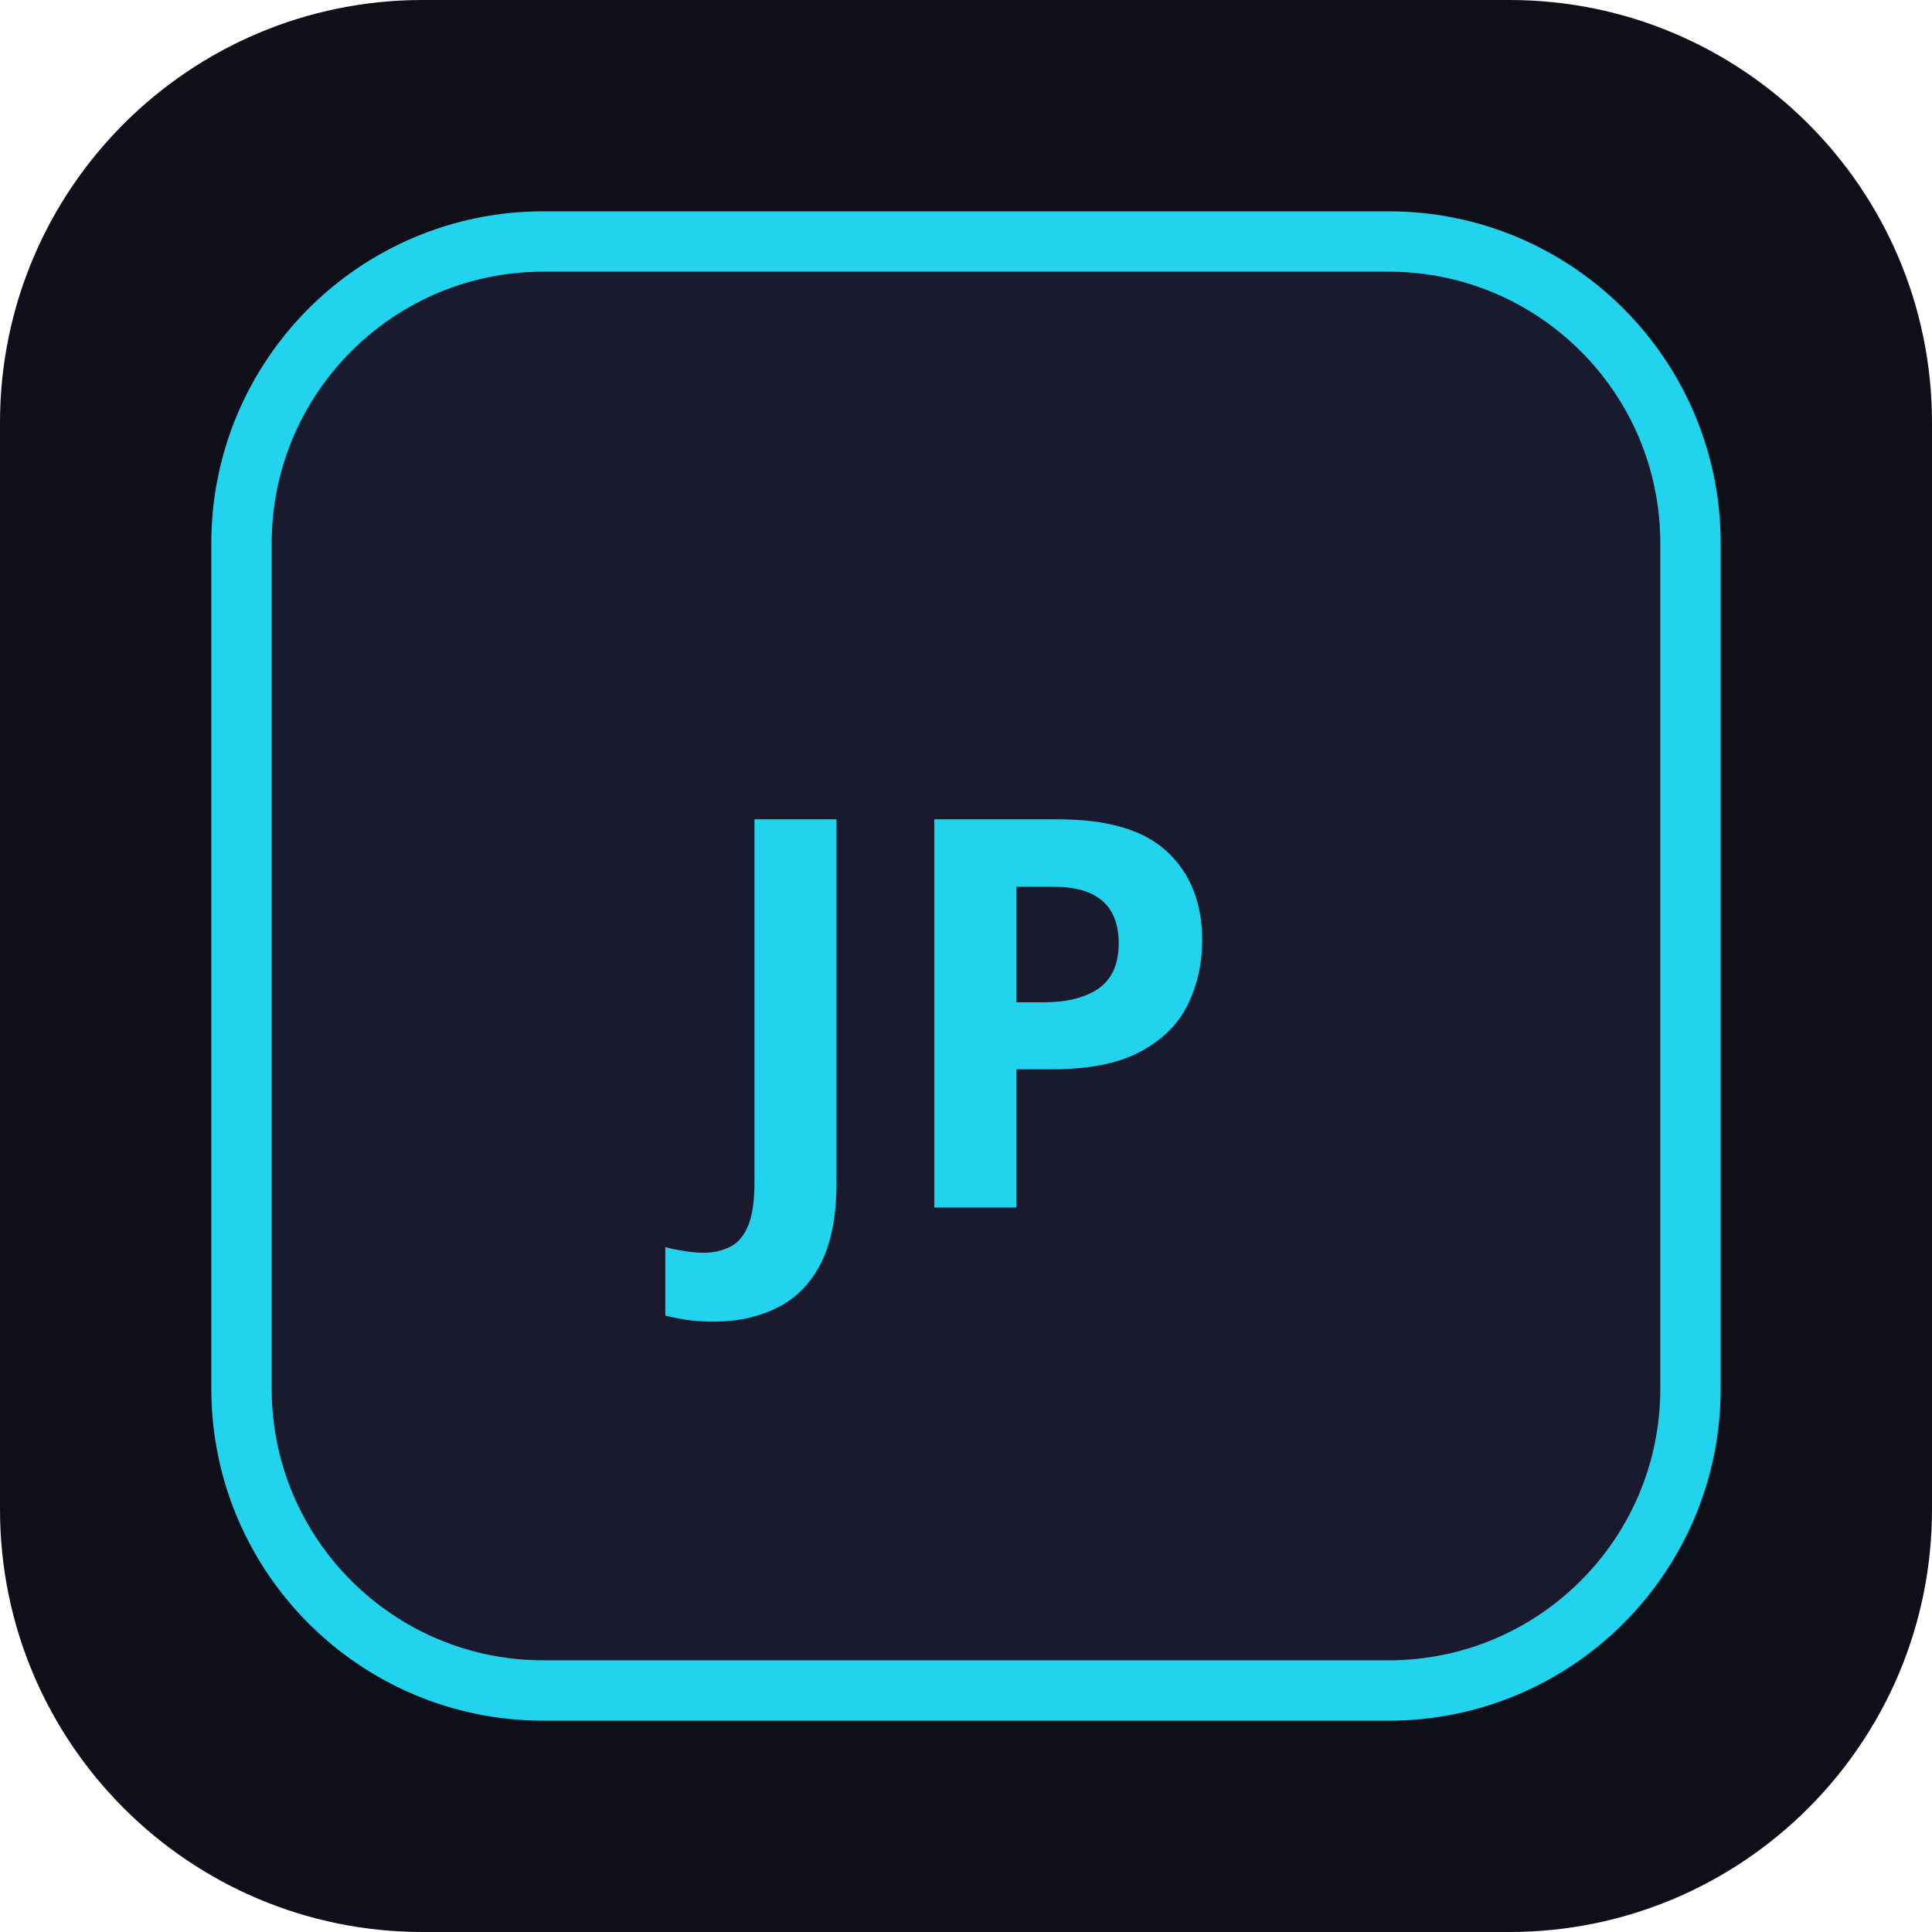
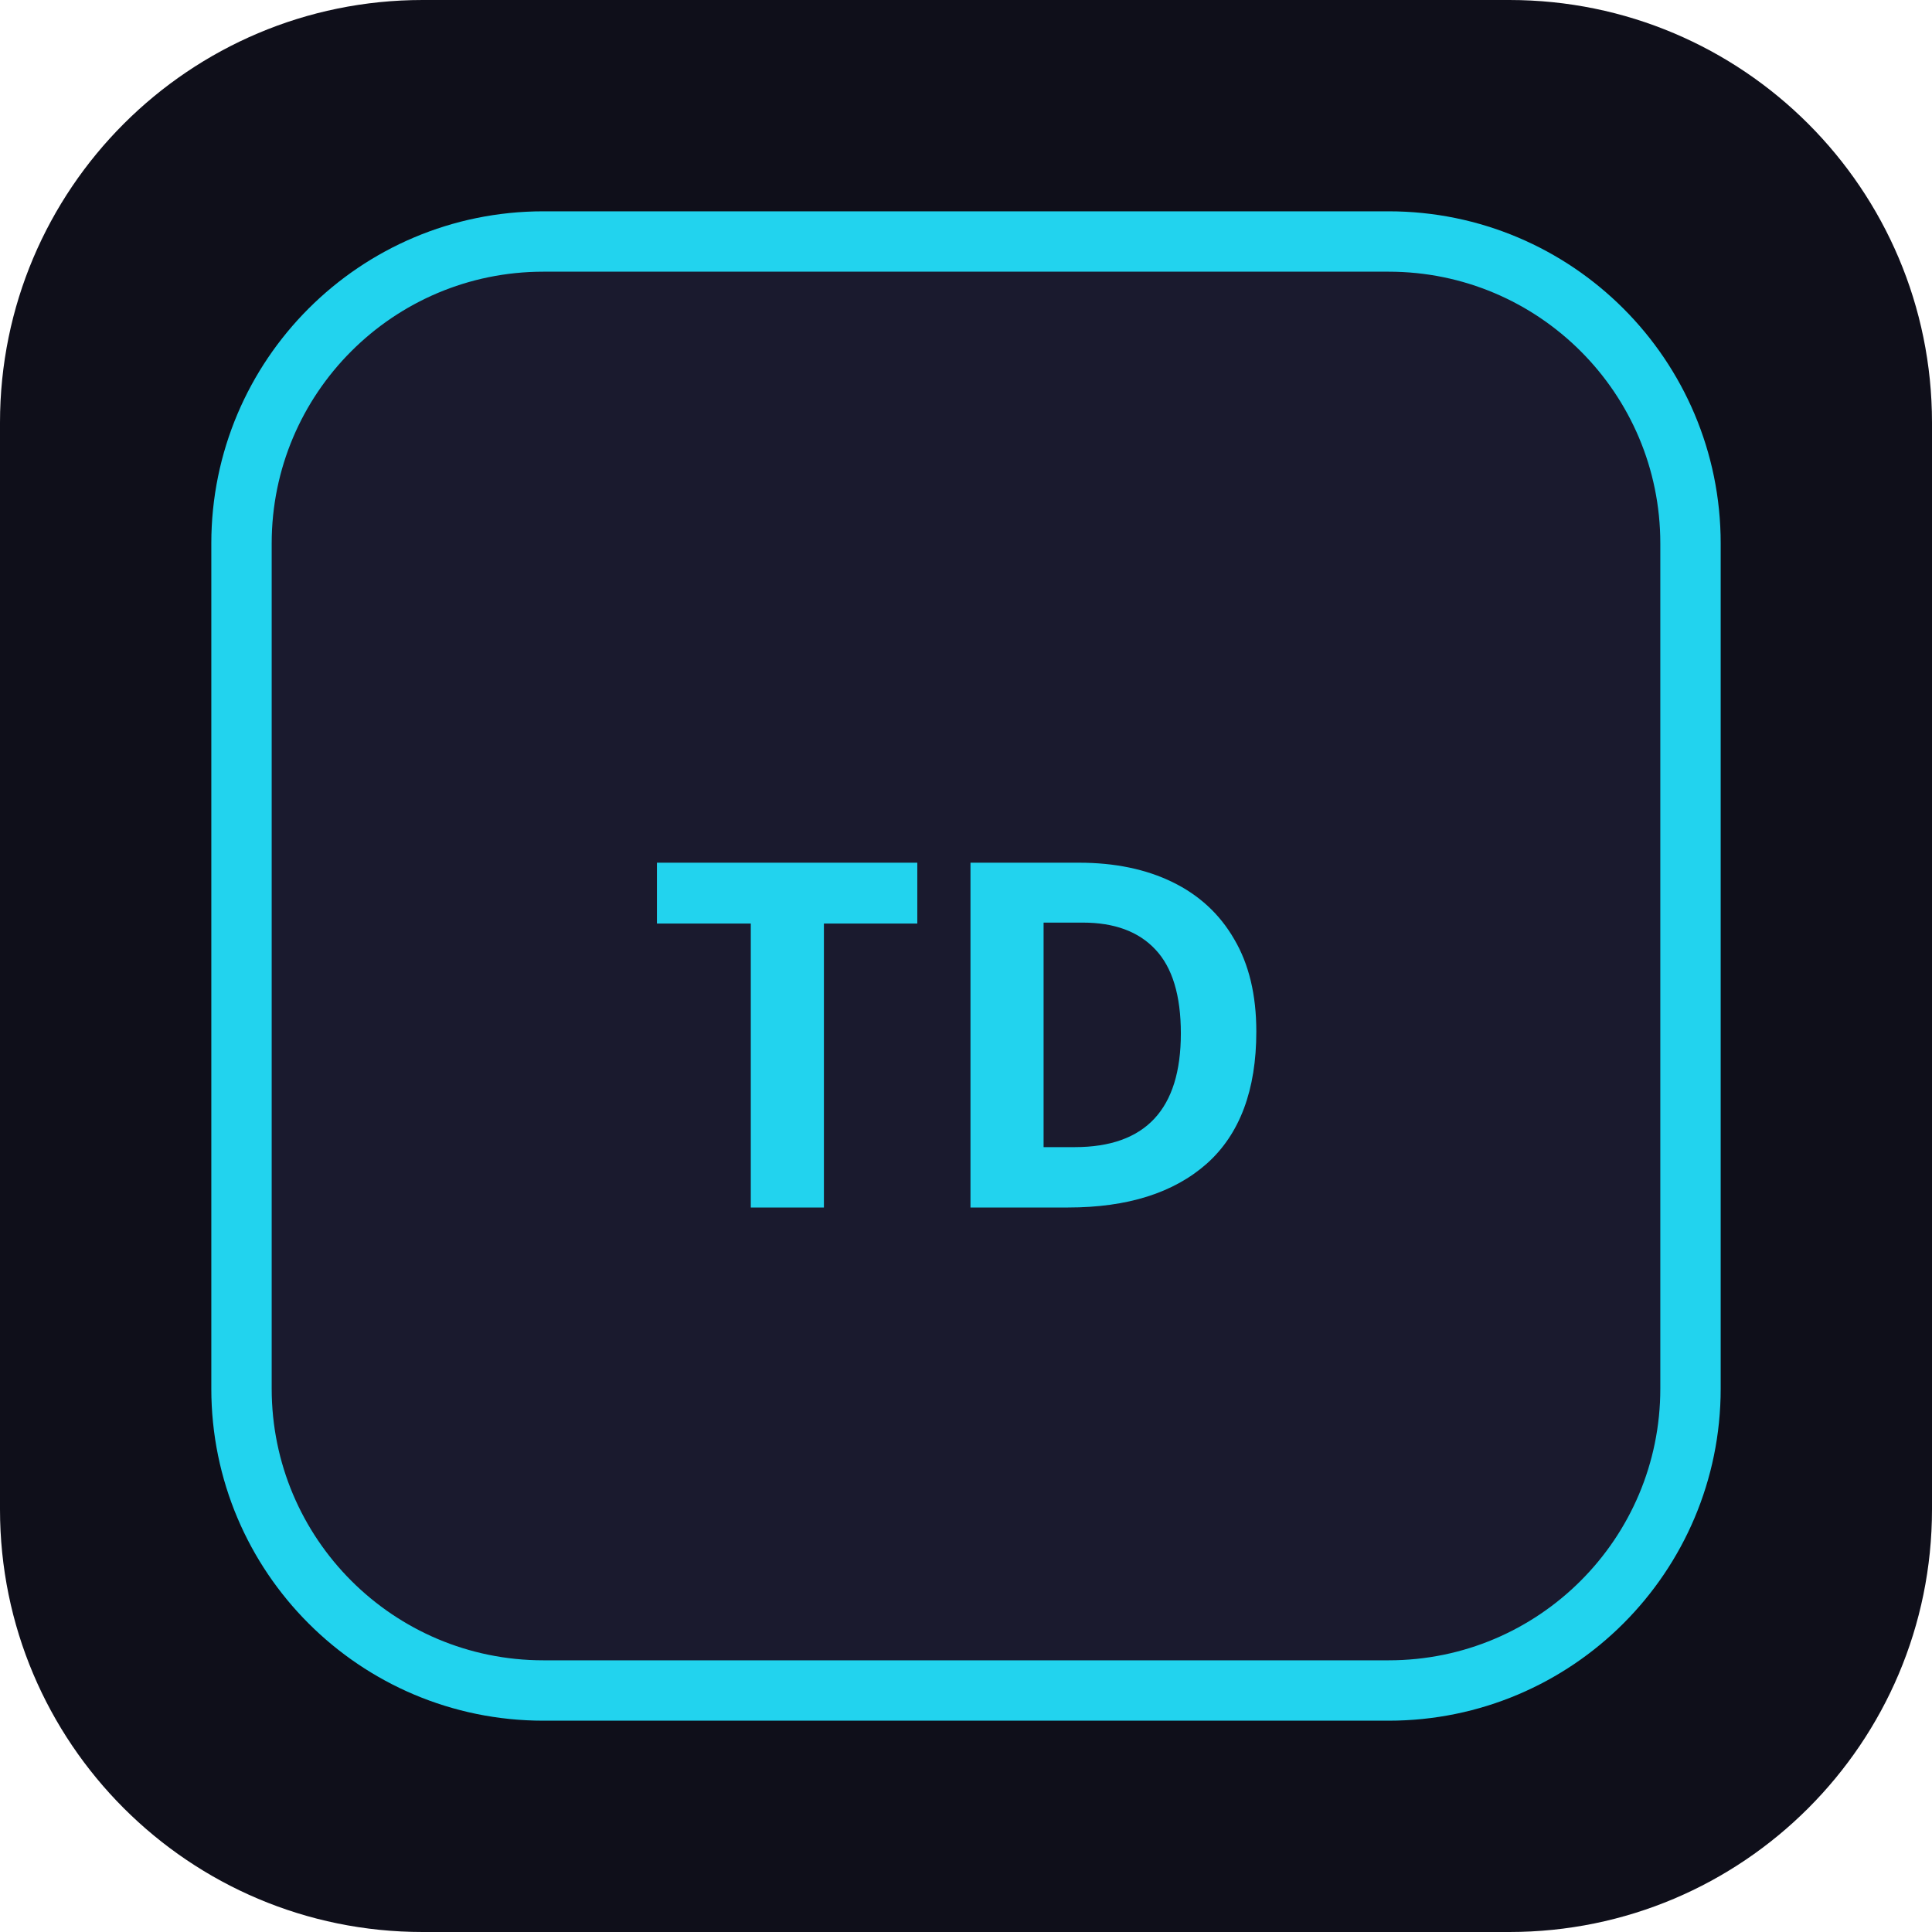
<svg xmlns="http://www.w3.org/2000/svg" viewBox="0 0 64 64" fill="none">
  <rect width="64" height="64" rx="14" fill="#0f0f1a" />
  <rect x="8" y="8" width="48" height="48" rx="10" fill="#1a1a2e" stroke="#22d3ee" stroke-width="2" />
-   <text x="32" y="40" text-anchor="middle" font-family="system-ui,sans-serif" font-size="18" font-weight="700" fill="#22d3ee">JP</text>
+   <text x="32" y="40" text-anchor="middle" font-family="system-ui,sans-serif" font-size="16" font-weight="700" fill="#22d3ee">TD</text>
</svg>
